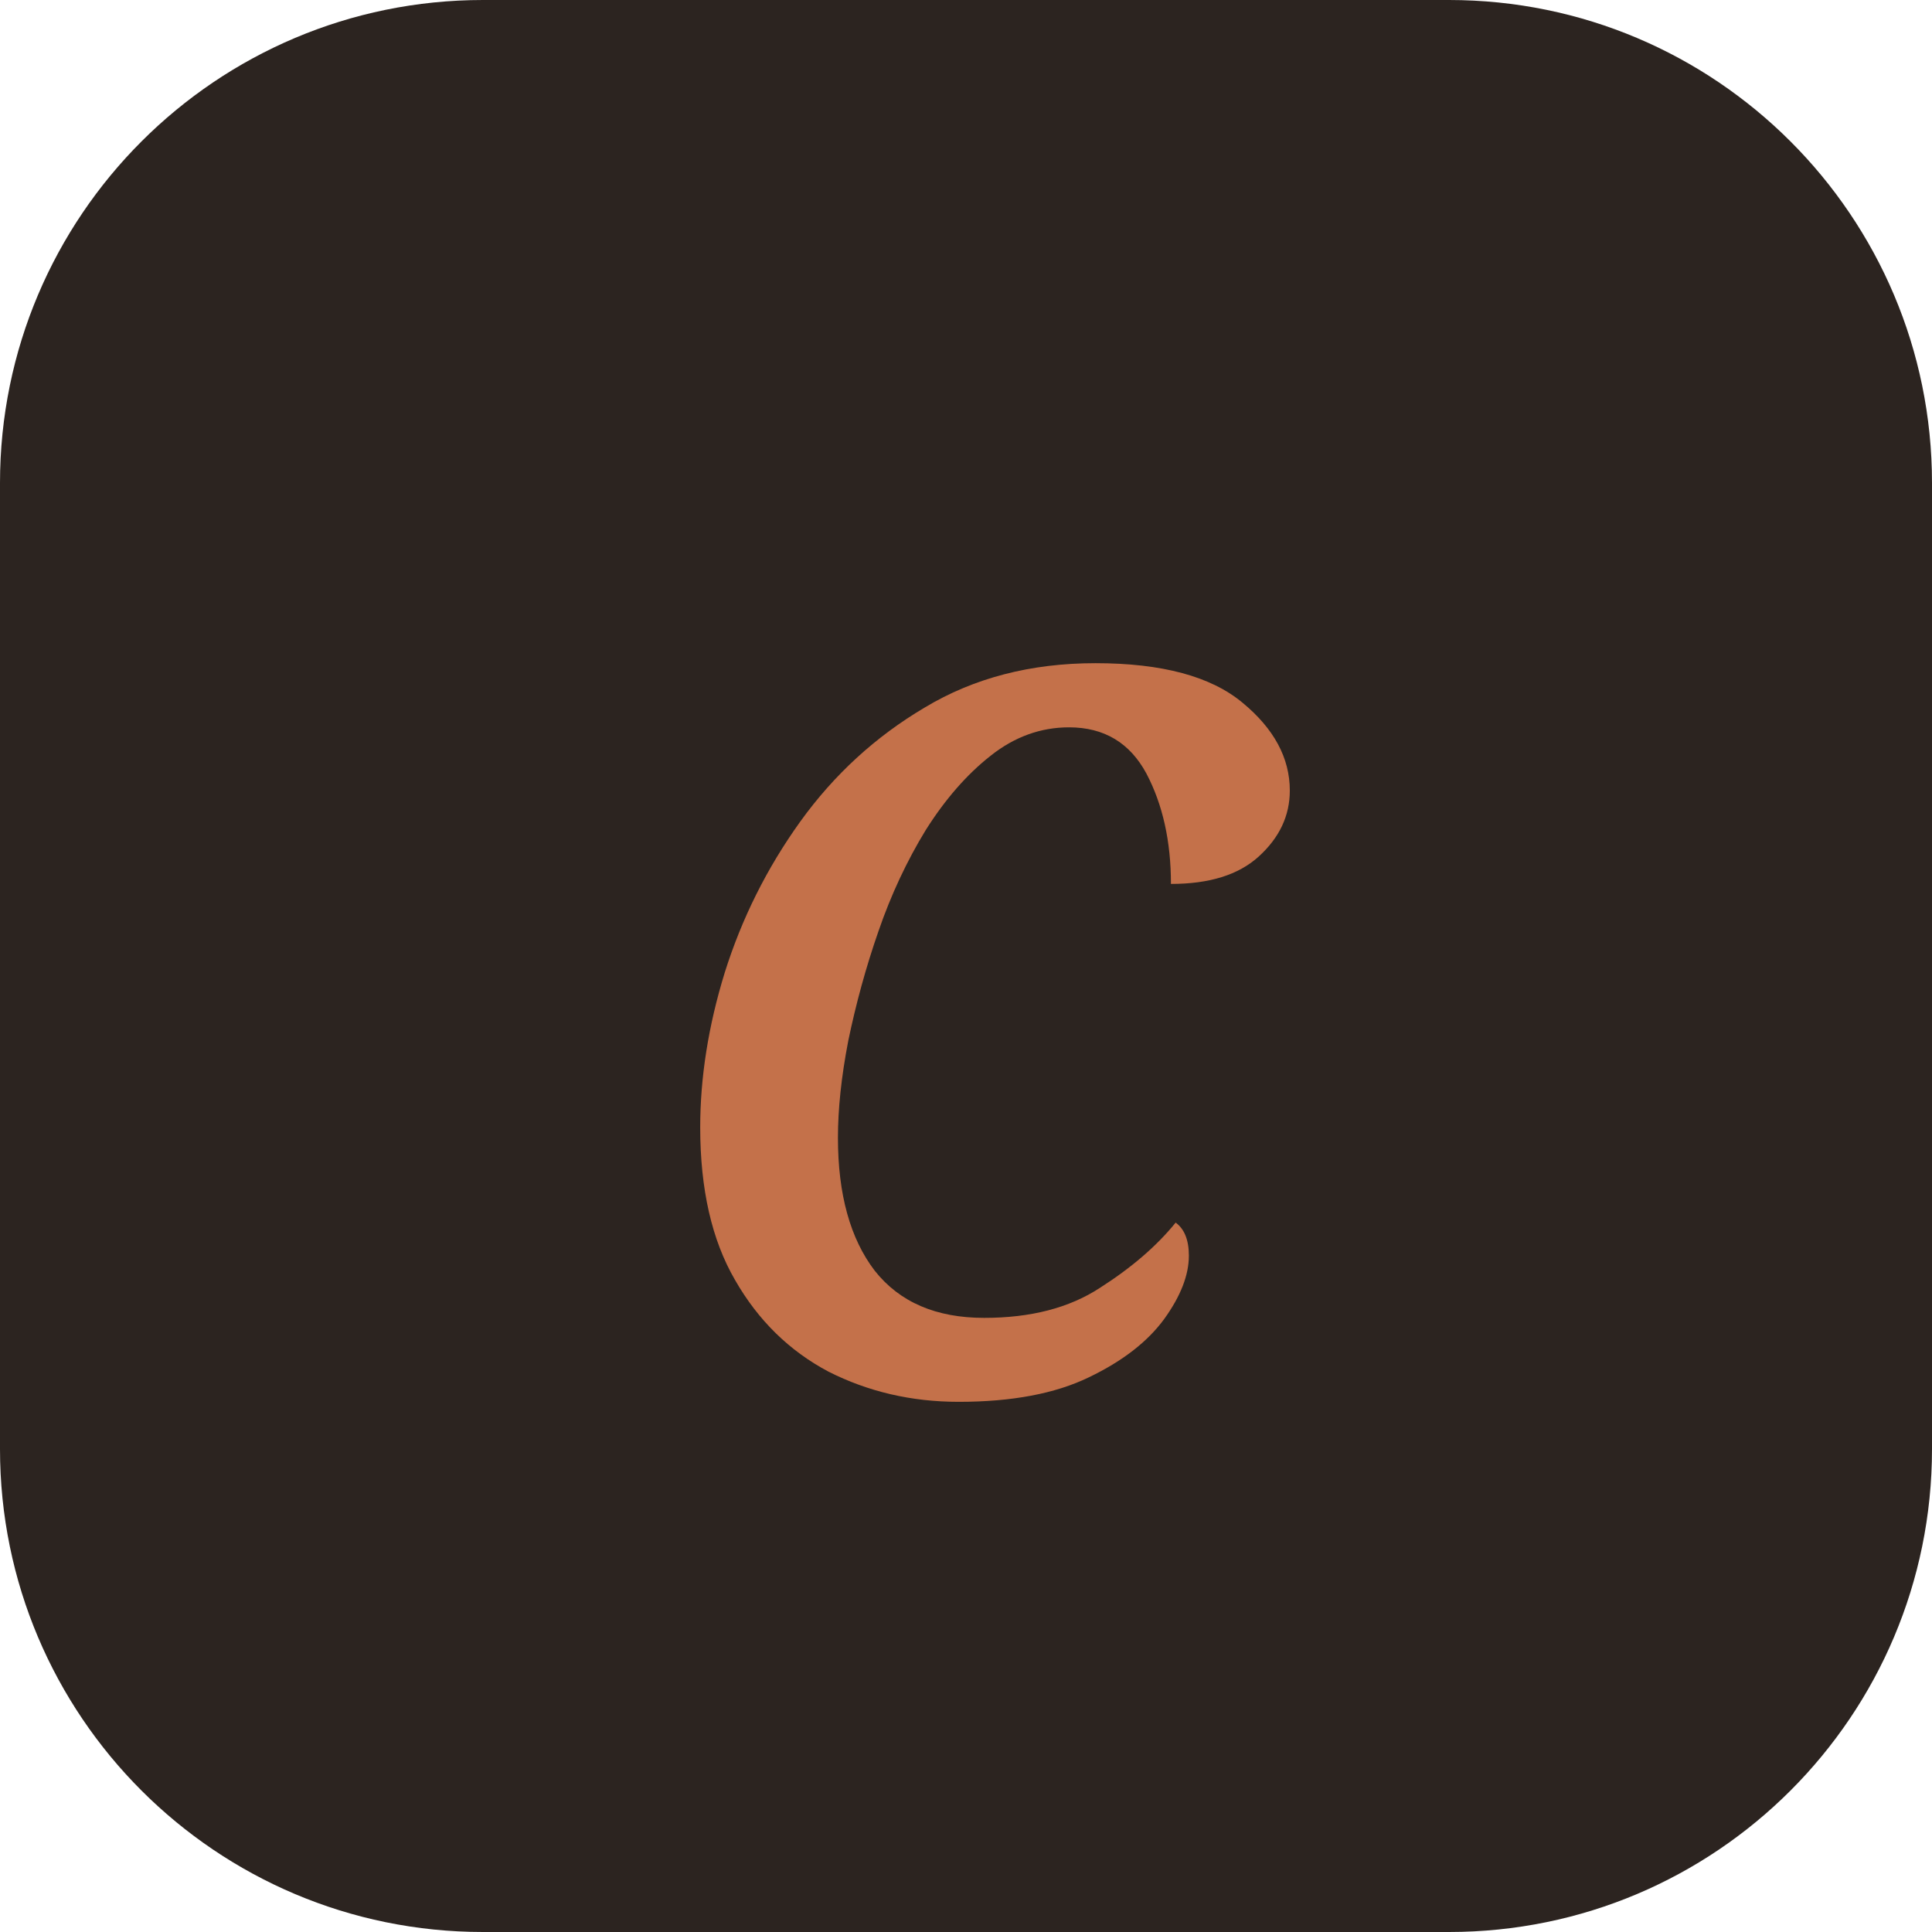
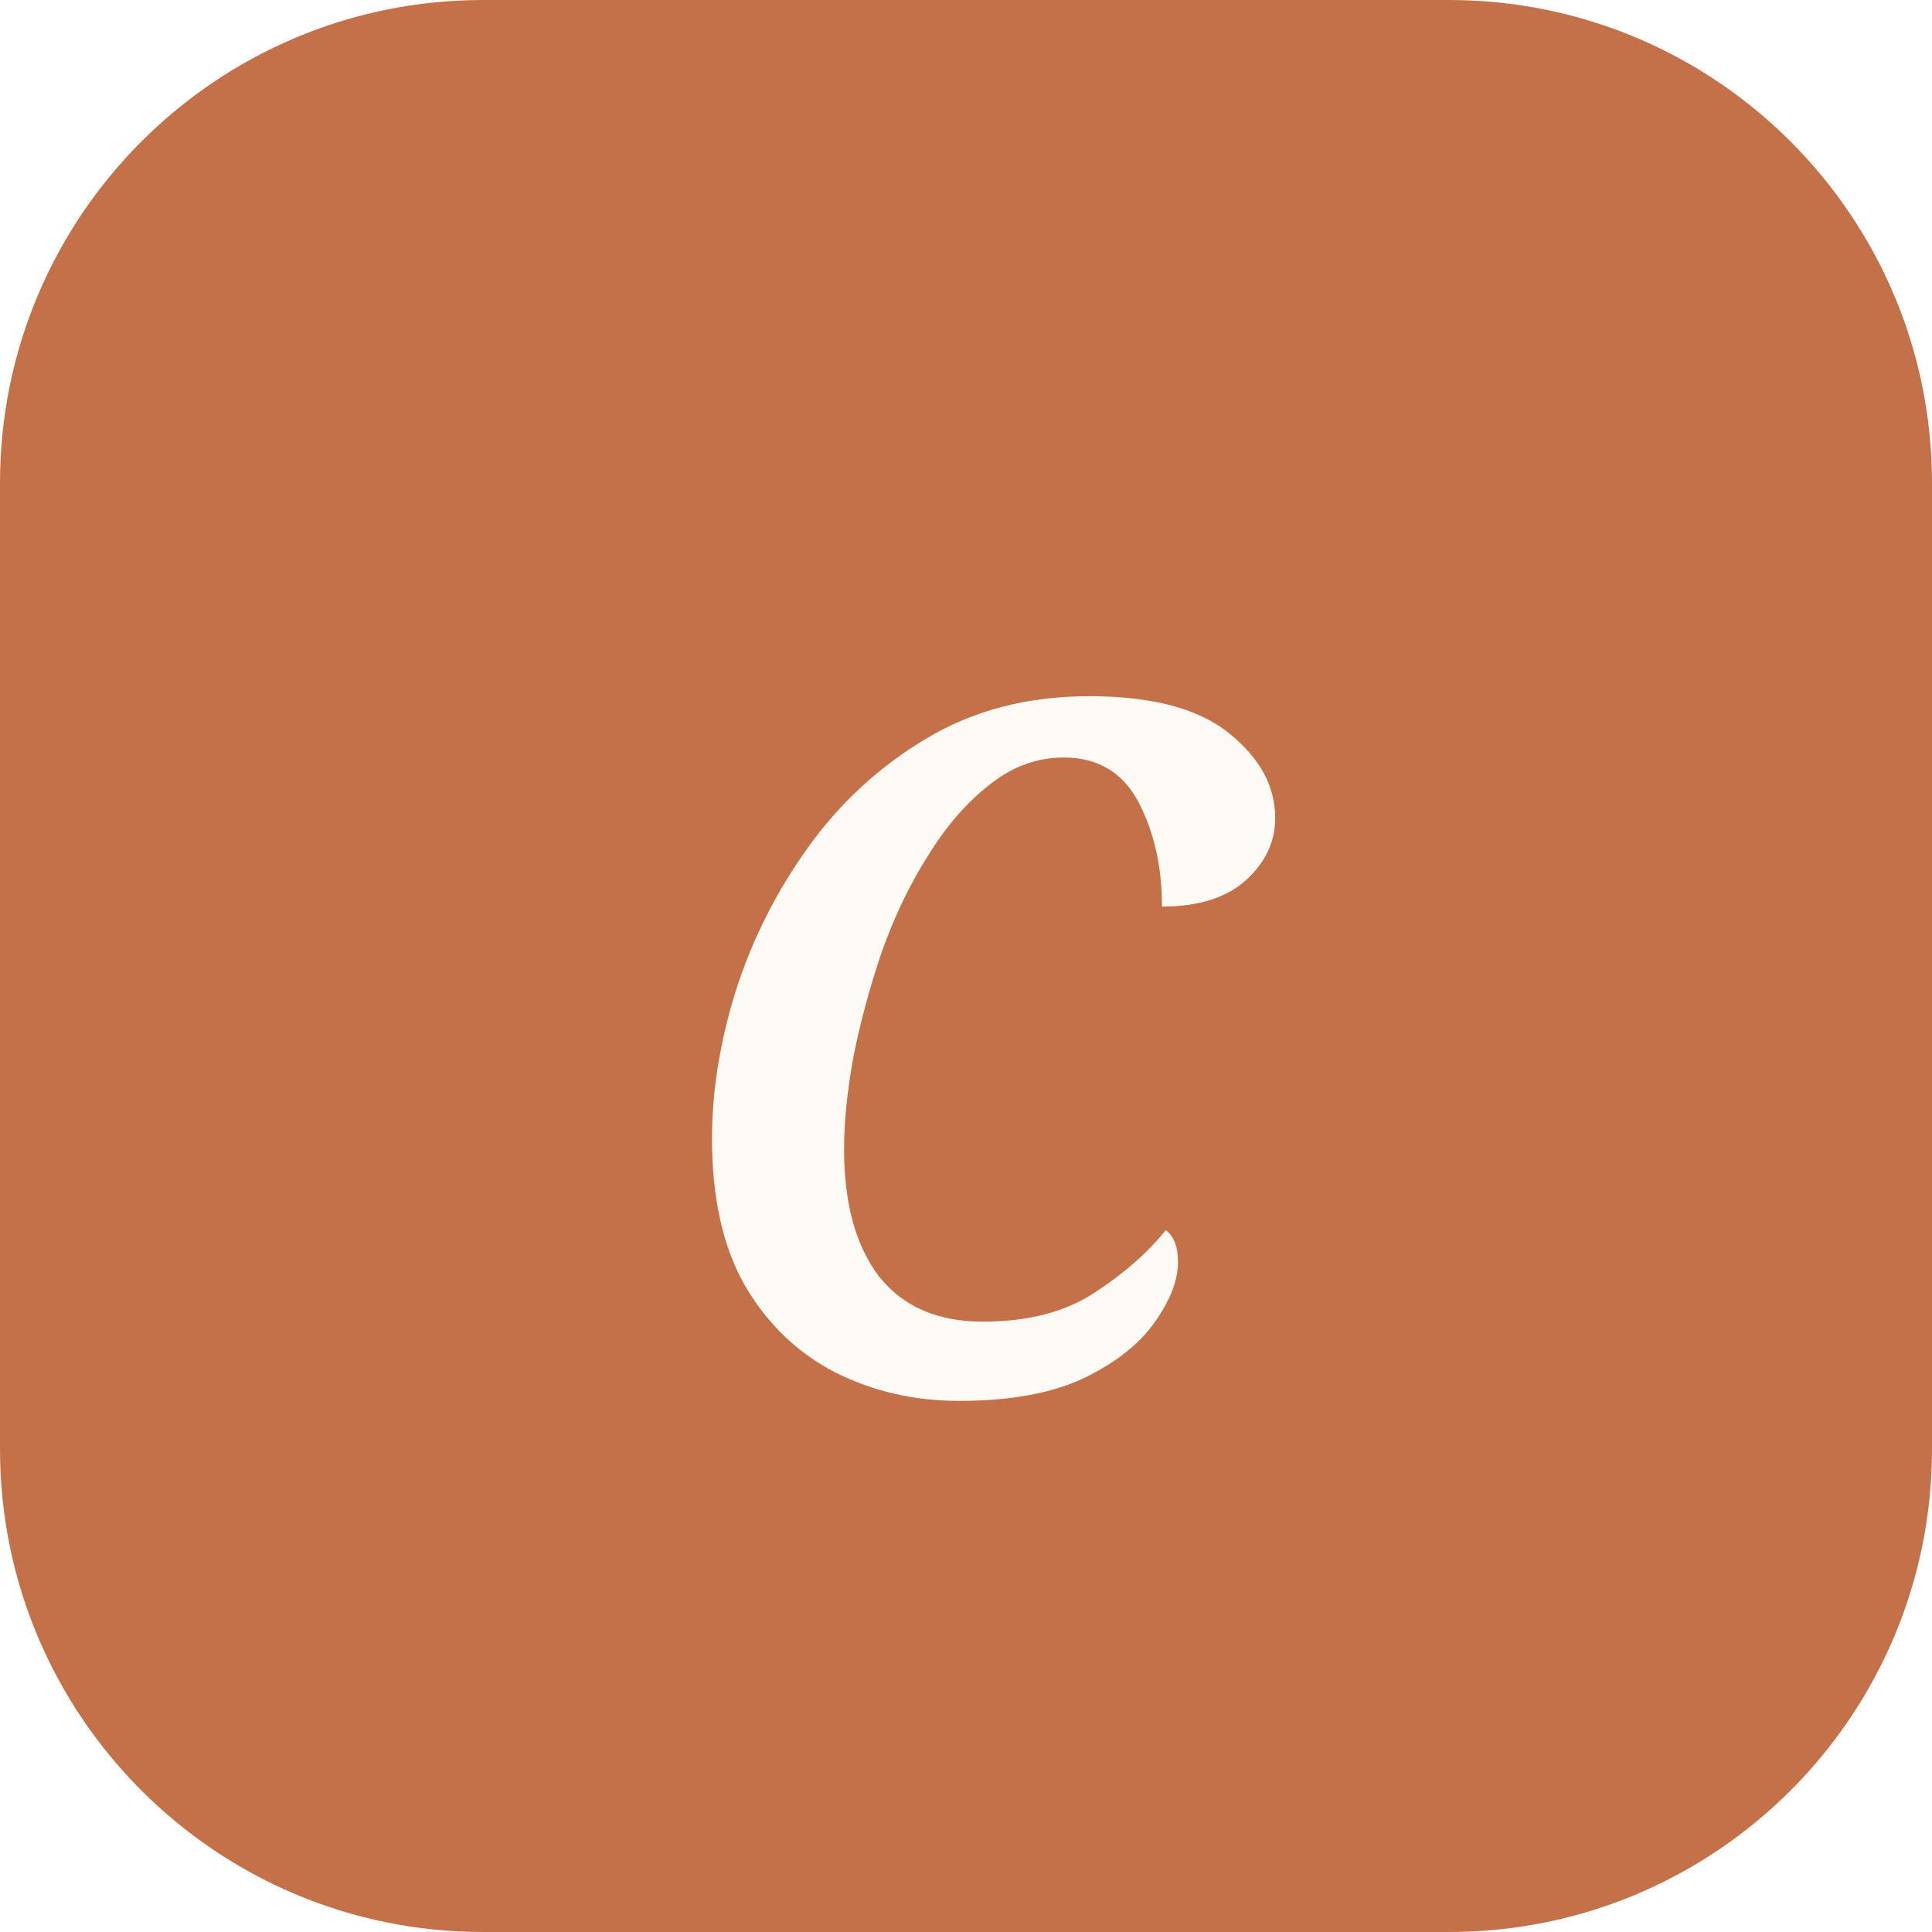
<svg xmlns="http://www.w3.org/2000/svg" viewBox="0 0 32 32">
-   <rect width="32" height="32" rx="8" fill="#2C2420" />
-   <text x="16" y="23" font-family="Georgia, serif" font-style="italic" font-size="22" font-weight="300" fill="#C4714A" text-anchor="middle">c</text>
+   <rect width="32" height="32" rx="8" fill="#C4714A" />
+   <text x="16" y="23" font-family="Georgia, serif" font-style="italic" font-size="21" font-weight="300" fill="#FDF9F4" text-anchor="middle">c</text>
</svg>
